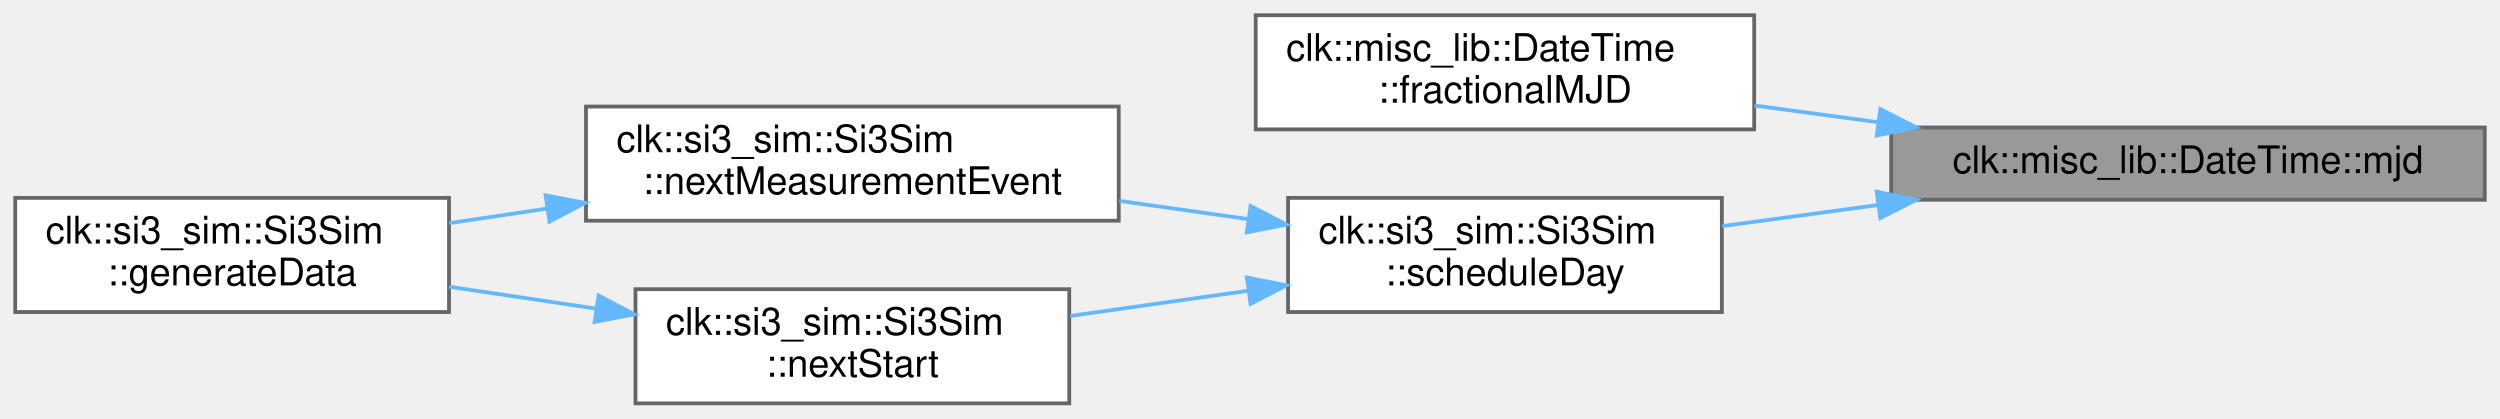
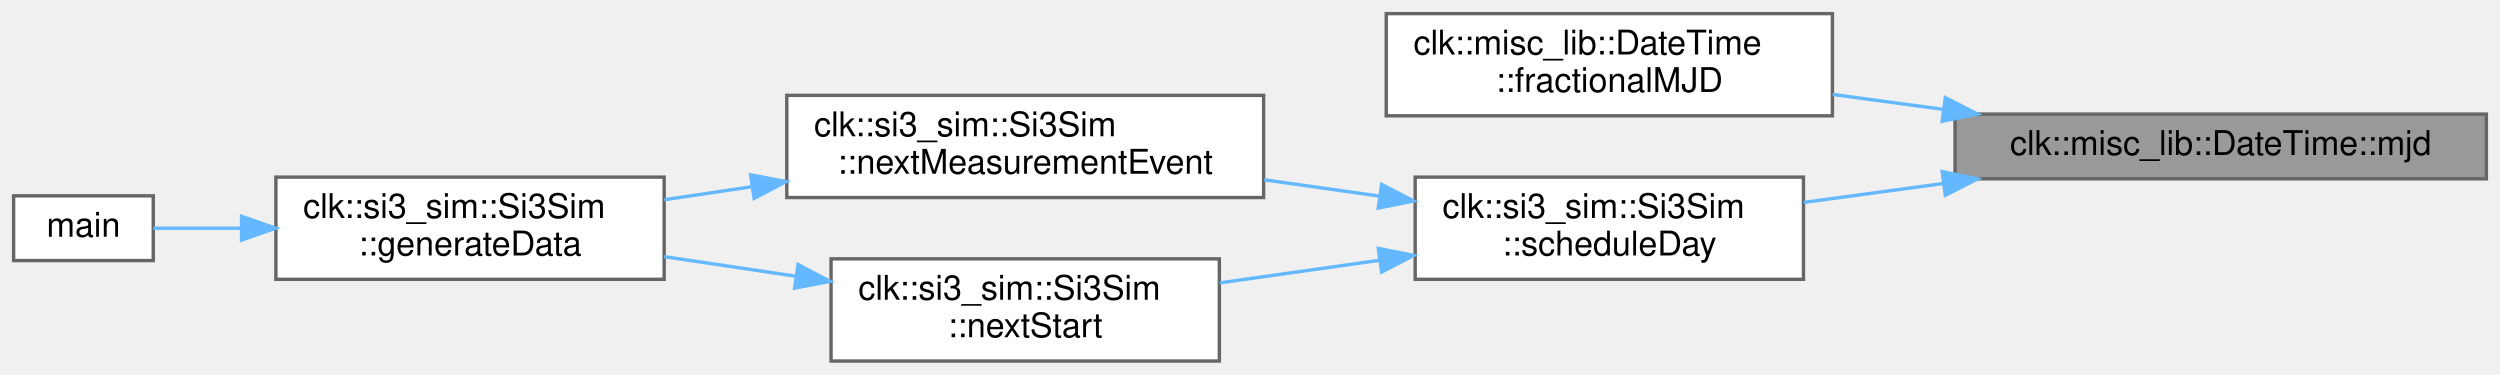
- <svg xmlns="http://www.w3.org/2000/svg" xmlns:xlink="http://www.w3.org/1999/xlink" width="657pt" height="110pt" viewBox="0.00 0.00 657.00 110.00">
+ <svg xmlns="http://www.w3.org/2000/svg" xmlns:xlink="http://www.w3.org/1999/xlink" width="734pt" height="110pt" viewBox="0.00 0.00 734.00 110.00">
  <g id="graph0" class="graph" transform="scale(1 1) rotate(0) translate(4 106)">
    <g id="Node000001" class="node">
      <g id="a_Node000001">
        <a xlink:title="Get the Modified Julian Date (MJD) of the time point.">
-           <polygon fill="#999999" stroke="#666666" points="649,-72.5 493,-72.5 493,-53.5 649,-53.5 649,-72.5" />
-           <text text-anchor="middle" x="571" y="-60.5" font-family="Helvetica,sans-Serif" font-size="10.00">clk::misc_lib::DateTime::mjd</text>
+           <polygon fill="#999999" stroke="#666666" points="726,-72.5 570,-72.5 570,-53.5 726,-53.5 726,-72.5" />
+           <text text-anchor="middle" x="648" y="-60.5" font-family="Helvetica,sans-Serif" font-size="10.00">clk::misc_lib::DateTime::mjd</text>
        </a>
      </g>
    </g>
    <g id="Node000002" class="node">
      <g id="a_Node000002">
        <a xlink:href="structclk_1_1misc__lib_1_1DateTime.html#a24ca9963d82f1d8eee2abc048fd90b15" target="_top" xlink:title="Get the fractional Modified Julian Date (MJD) of the time point.">
-           <polygon fill="white" stroke="#666666" points="457,-102 326,-102 326,-72 457,-72 457,-102" />
-           <text text-anchor="start" x="334" y="-90" font-family="Helvetica,sans-Serif" font-size="10.00">clk::misc_lib::DateTime</text>
-           <text text-anchor="middle" x="391.5" y="-79" font-family="Helvetica,sans-Serif" font-size="10.00">::fractionalMJD</text>
+           <polygon fill="white" stroke="#666666" points="534,-102 403,-102 403,-72 534,-72 534,-102" />
+           <text text-anchor="start" x="411" y="-90" font-family="Helvetica,sans-Serif" font-size="10.00">clk::misc_lib::DateTime</text>
+           <text text-anchor="middle" x="468.5" y="-79" font-family="Helvetica,sans-Serif" font-size="10.00">::fractionalMJD</text>
        </a>
      </g>
    </g>
    <g id="edge1_Node000001_Node000002" class="edge">
      <g id="a_edge1_Node000001_Node000002">
        <a xlink:title=" ">
-           <path fill="none" stroke="#63b8ff" d="M489.64,-73.87C478.73,-75.34 467.64,-76.84 457.06,-78.27" />
-           <polygon fill="#63b8ff" stroke="#63b8ff" points="490.15,-77.33 499.59,-72.52 489.21,-70.39 490.15,-77.33" />
+           <path fill="none" stroke="#63b8ff" d="M566.64,-73.87C555.73,-75.34 544.64,-76.84 534.06,-78.27" />
+           <polygon fill="#63b8ff" stroke="#63b8ff" points="567.15,-77.33 576.59,-72.52 566.21,-70.39 567.15,-77.33" />
        </a>
      </g>
    </g>
    <g id="Node000003" class="node">
      <g id="a_Node000003">
        <a xlink:href="structclk_1_1si3__sim_1_1Si3Sim.html#aad0b41bfeec82f9da4e8447639bb8819" target="_top" xlink:title="Get the current schedule day.">
-           <polygon fill="white" stroke="#666666" points="448.5,-54 334.5,-54 334.5,-24 448.5,-24 448.5,-54" />
-           <text text-anchor="start" x="342.5" y="-42" font-family="Helvetica,sans-Serif" font-size="10.00">clk::si3_sim::Si3Sim</text>
-           <text text-anchor="middle" x="391.5" y="-31" font-family="Helvetica,sans-Serif" font-size="10.00">::scheduleDay</text>
+           <polygon fill="white" stroke="#666666" points="525.5,-54 411.5,-54 411.5,-24 525.5,-24 525.5,-54" />
+           <text text-anchor="start" x="419.5" y="-42" font-family="Helvetica,sans-Serif" font-size="10.00">clk::si3_sim::Si3Sim</text>
+           <text text-anchor="middle" x="468.5" y="-31" font-family="Helvetica,sans-Serif" font-size="10.00">::scheduleDay</text>
        </a>
      </g>
    </g>
    <g id="edge2_Node000001_Node000003" class="edge">
      <g id="a_edge2_Node000001_Node000003">
        <a xlink:title=" ">
-           <path fill="none" stroke="#63b8ff" d="M489.58,-52.13C475.74,-50.25 461.62,-48.35 448.6,-46.58" />
-           <polygon fill="#63b8ff" stroke="#63b8ff" points="489.21,-55.61 499.59,-53.48 490.15,-48.67 489.21,-55.61" />
+           <path fill="none" stroke="#63b8ff" d="M566.58,-52.13C552.74,-50.25 538.62,-48.35 525.6,-46.58" />
+           <polygon fill="#63b8ff" stroke="#63b8ff" points="566.21,-55.61 576.59,-53.48 567.15,-48.67 566.21,-55.61" />
        </a>
      </g>
    </g>
    <g id="Node000004" class="node">
      <g id="a_Node000004">
        <a xlink:href="structclk_1_1si3__sim_1_1Si3Sim.html#ac25a7d32cb0802f01b1796c979cd9771" target="_top" xlink:title="find the first measurement event after the current time">
-           <polygon fill="white" stroke="#666666" points="290,-78 150,-78 150,-48 290,-48 290,-78" />
-           <text text-anchor="start" x="158" y="-66" font-family="Helvetica,sans-Serif" font-size="10.00">clk::si3_sim::Si3Sim</text>
-           <text text-anchor="middle" x="220" y="-55" font-family="Helvetica,sans-Serif" font-size="10.00">::nextMeasurementEvent</text>
+           <polygon fill="white" stroke="#666666" points="367,-78 227,-78 227,-48 367,-48 367,-78" />
+           <text text-anchor="start" x="235" y="-66" font-family="Helvetica,sans-Serif" font-size="10.00">clk::si3_sim::Si3Sim</text>
+           <text text-anchor="middle" x="297" y="-55" font-family="Helvetica,sans-Serif" font-size="10.00">::nextMeasurementEvent</text>
        </a>
      </g>
    </g>
    <g id="edge3_Node000003_Node000004" class="edge">
      <g id="a_edge3_Node000003_Node000004">
        <a xlink:title=" ">
-           <path fill="none" stroke="#63b8ff" d="M324,-48.42C312.89,-49.99 301.34,-51.62 290.17,-53.21" />
-           <polygon fill="#63b8ff" stroke="#63b8ff" points="324.65,-51.86 334.06,-46.99 323.67,-44.93 324.65,-51.86" />
+           <path fill="none" stroke="#63b8ff" d="M401,-48.42C389.89,-49.99 378.34,-51.62 367.17,-53.21" />
+           <polygon fill="#63b8ff" stroke="#63b8ff" points="401.65,-51.86 411.06,-46.99 400.67,-44.93 401.65,-51.86" />
        </a>
      </g>
    </g>
-     <g id="Node000006" class="node">
-       <g id="a_Node000006">
+     <g id="Node000007" class="node">
+       <g id="a_Node000007">
        <a xlink:href="structclk_1_1si3__sim_1_1Si3Sim.html#a9e67ccf25001ad917a3d183febee082a" target="_top" xlink:title="Get the start time for the next occurance of the measurement event.">
-           <polygon fill="white" stroke="#666666" points="277,-30 163,-30 163,0 277,0 277,-30" />
-           <text text-anchor="start" x="171" y="-18" font-family="Helvetica,sans-Serif" font-size="10.00">clk::si3_sim::Si3Sim</text>
-           <text text-anchor="middle" x="220" y="-7" font-family="Helvetica,sans-Serif" font-size="10.00">::nextStart</text>
+           <polygon fill="white" stroke="#666666" points="354,-30 240,-30 240,0 354,0 354,-30" />
+           <text text-anchor="start" x="248" y="-18" font-family="Helvetica,sans-Serif" font-size="10.00">clk::si3_sim::Si3Sim</text>
+           <text text-anchor="middle" x="297" y="-7" font-family="Helvetica,sans-Serif" font-size="10.00">::nextStart</text>
        </a>
      </g>
    </g>
-     <g id="edge5_Node000003_Node000006" class="edge">
-       <g id="a_edge5_Node000003_Node000006">
+     <g id="edge6_Node000003_Node000007" class="edge">
+       <g id="a_edge6_Node000003_Node000007">
        <a xlink:title=" ">
-           <path fill="none" stroke="#63b8ff" d="M324.03,-29.59C308.54,-27.39 292.19,-25.08 277.19,-22.96" />
-           <polygon fill="#63b8ff" stroke="#63b8ff" points="323.67,-33.07 334.06,-31.01 324.65,-26.14 323.67,-33.07" />
+           <path fill="none" stroke="#63b8ff" d="M401.03,-29.59C385.54,-27.39 369.19,-25.08 354.19,-22.96" />
+           <polygon fill="#63b8ff" stroke="#63b8ff" points="400.67,-33.07 411.06,-31.01 401.65,-26.14 400.67,-33.07" />
        </a>
      </g>
    </g>
    <g id="Node000005" class="node">
      <g id="a_Node000005">
        <a xlink:href="structclk_1_1si3__sim_1_1Si3Sim.html#a64baf869324064ea80664905356dc872" target="_top" xlink:title="Generate the data for the si3 sim.">
-           <polygon fill="white" stroke="#666666" points="114,-54 0,-54 0,-24 114,-24 114,-54" />
-           <text text-anchor="start" x="8" y="-42" font-family="Helvetica,sans-Serif" font-size="10.00">clk::si3_sim::Si3Sim</text>
-           <text text-anchor="middle" x="57" y="-31" font-family="Helvetica,sans-Serif" font-size="10.00">::generateData</text>
+           <polygon fill="white" stroke="#666666" points="191,-54 77,-54 77,-24 191,-24 191,-54" />
+           <text text-anchor="start" x="85" y="-42" font-family="Helvetica,sans-Serif" font-size="10.00">clk::si3_sim::Si3Sim</text>
+           <text text-anchor="middle" x="134" y="-31" font-family="Helvetica,sans-Serif" font-size="10.00">::generateData</text>
        </a>
      </g>
    </g>
    <g id="edge4_Node000004_Node000005" class="edge">
      <g id="a_edge4_Node000004_Node000005">
        <a xlink:title=" ">
-           <path fill="none" stroke="#63b8ff" d="M139.66,-51.17C131.01,-49.88 122.34,-48.59 114.06,-47.36" />
-           <polygon fill="#63b8ff" stroke="#63b8ff" points="139.38,-54.67 149.79,-52.68 140.41,-47.75 139.38,-54.67" />
+           <path fill="none" stroke="#63b8ff" d="M216.66,-51.17C208.01,-49.88 199.34,-48.59 191.06,-47.36" />
+           <polygon fill="#63b8ff" stroke="#63b8ff" points="216.38,-54.67 226.79,-52.68 217.41,-47.75 216.38,-54.67" />
        </a>
      </g>
    </g>
-     <g id="edge6_Node000006_Node000005" class="edge">
-       <g id="a_edge6_Node000006_Node000005">
+     <g id="Node000006" class="node">
+       <g id="a_Node000006">
+         <a xlink:href="main_8cpp.html#a3c04138a5bfe5d72780bb7e82a18e627" target="_top" xlink:title="Main entry point for the Si3 simulation tool.">
+           <polygon fill="white" stroke="#666666" points="41,-48.5 0,-48.5 0,-29.5 41,-29.5 41,-48.5" />
+           <text text-anchor="middle" x="20.5" y="-36.5" font-family="Helvetica,sans-Serif" font-size="10.00">main</text>
+         </a>
+       </g>
+     </g>
+     <g id="edge5_Node000005_Node000006" class="edge">
+       <g id="a_edge5_Node000005_Node000006">
        <a xlink:title=" ">
-           <path fill="none" stroke="#63b8ff" d="M152.55,-24.91C139.74,-26.82 126.44,-28.8 114.01,-30.65" />
-           <polygon fill="#63b8ff" stroke="#63b8ff" points="153.32,-28.33 162.69,-23.39 152.28,-21.41 153.32,-28.33" />
+           <path fill="none" stroke="#63b8ff" d="M66.7,-39C57.37,-39 48.45,-39 41.04,-39" />
+           <polygon fill="#63b8ff" stroke="#63b8ff" points="66.92,-42.5 76.92,-39 66.92,-35.5 66.92,-42.5" />
+         </a>
+       </g>
+     </g>
+     <g id="edge7_Node000007_Node000005" class="edge">
+       <g id="a_edge7_Node000007_Node000005">
+         <a xlink:title=" ">
+           <path fill="none" stroke="#63b8ff" d="M229.55,-24.91C216.74,-26.82 203.44,-28.8 191.01,-30.65" />
+           <polygon fill="#63b8ff" stroke="#63b8ff" points="230.32,-28.33 239.69,-23.39 229.28,-21.41 230.32,-28.33" />
        </a>
      </g>
    </g>
  </g>
</svg>
